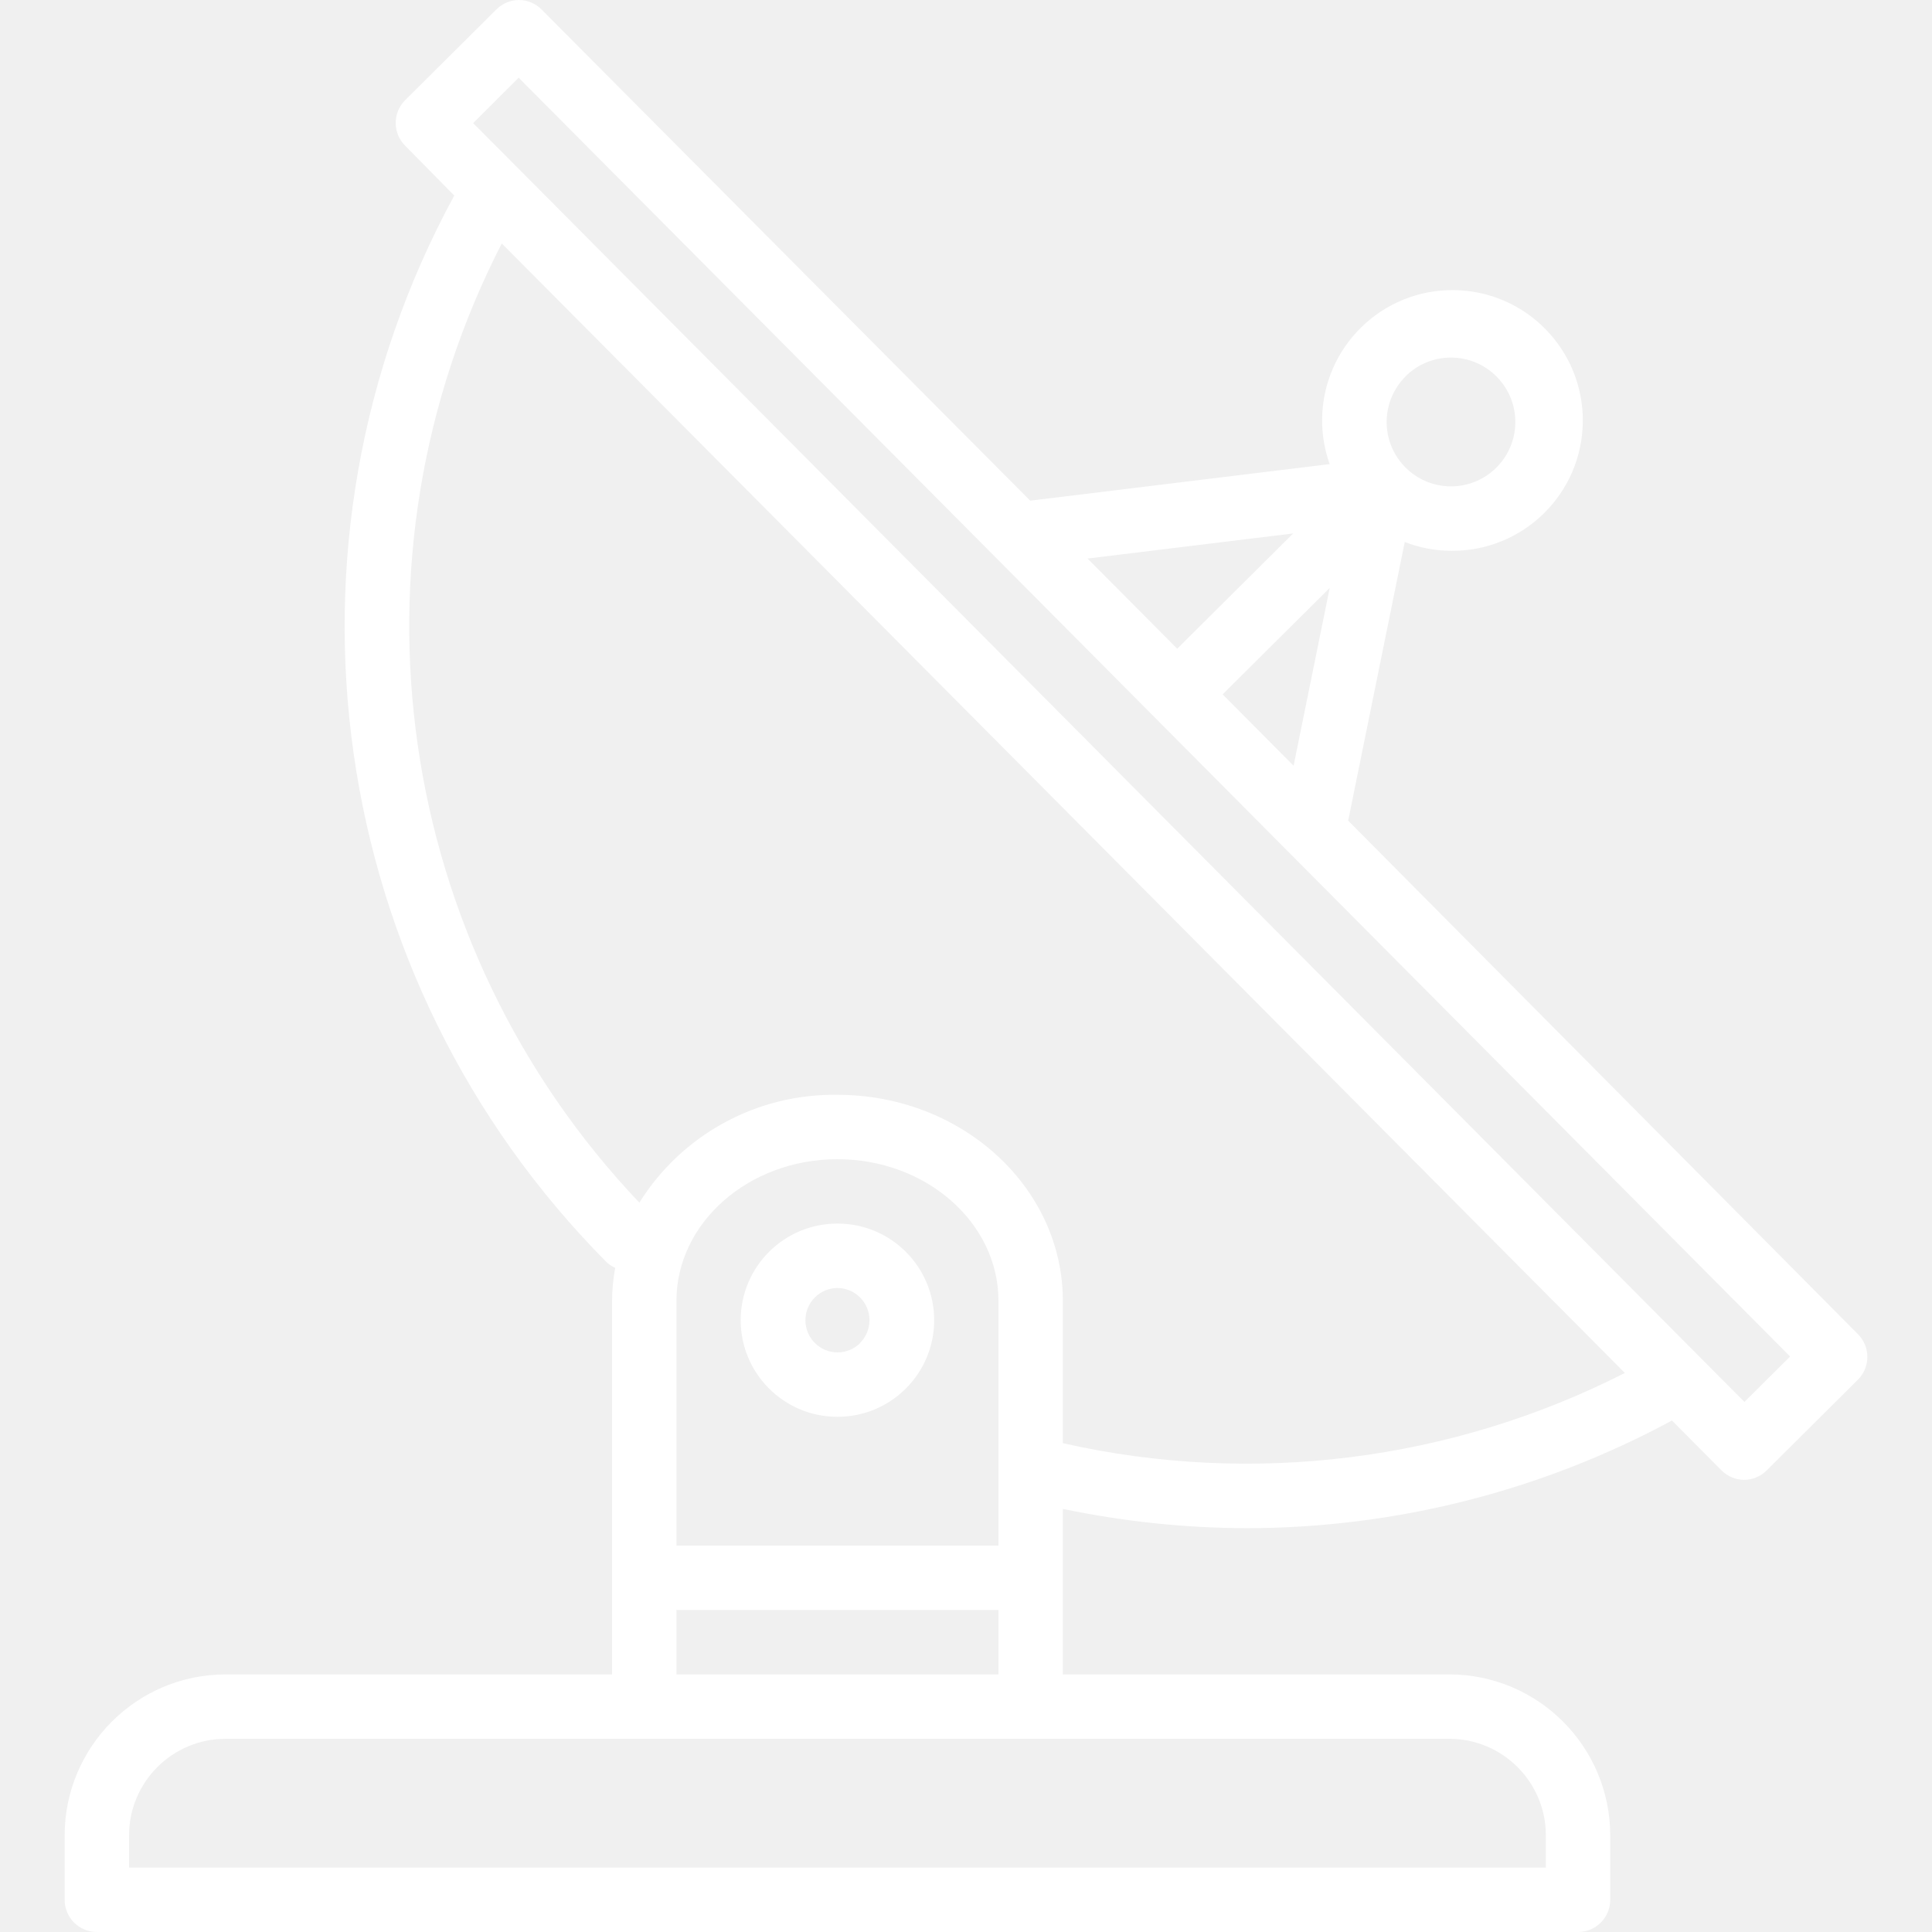
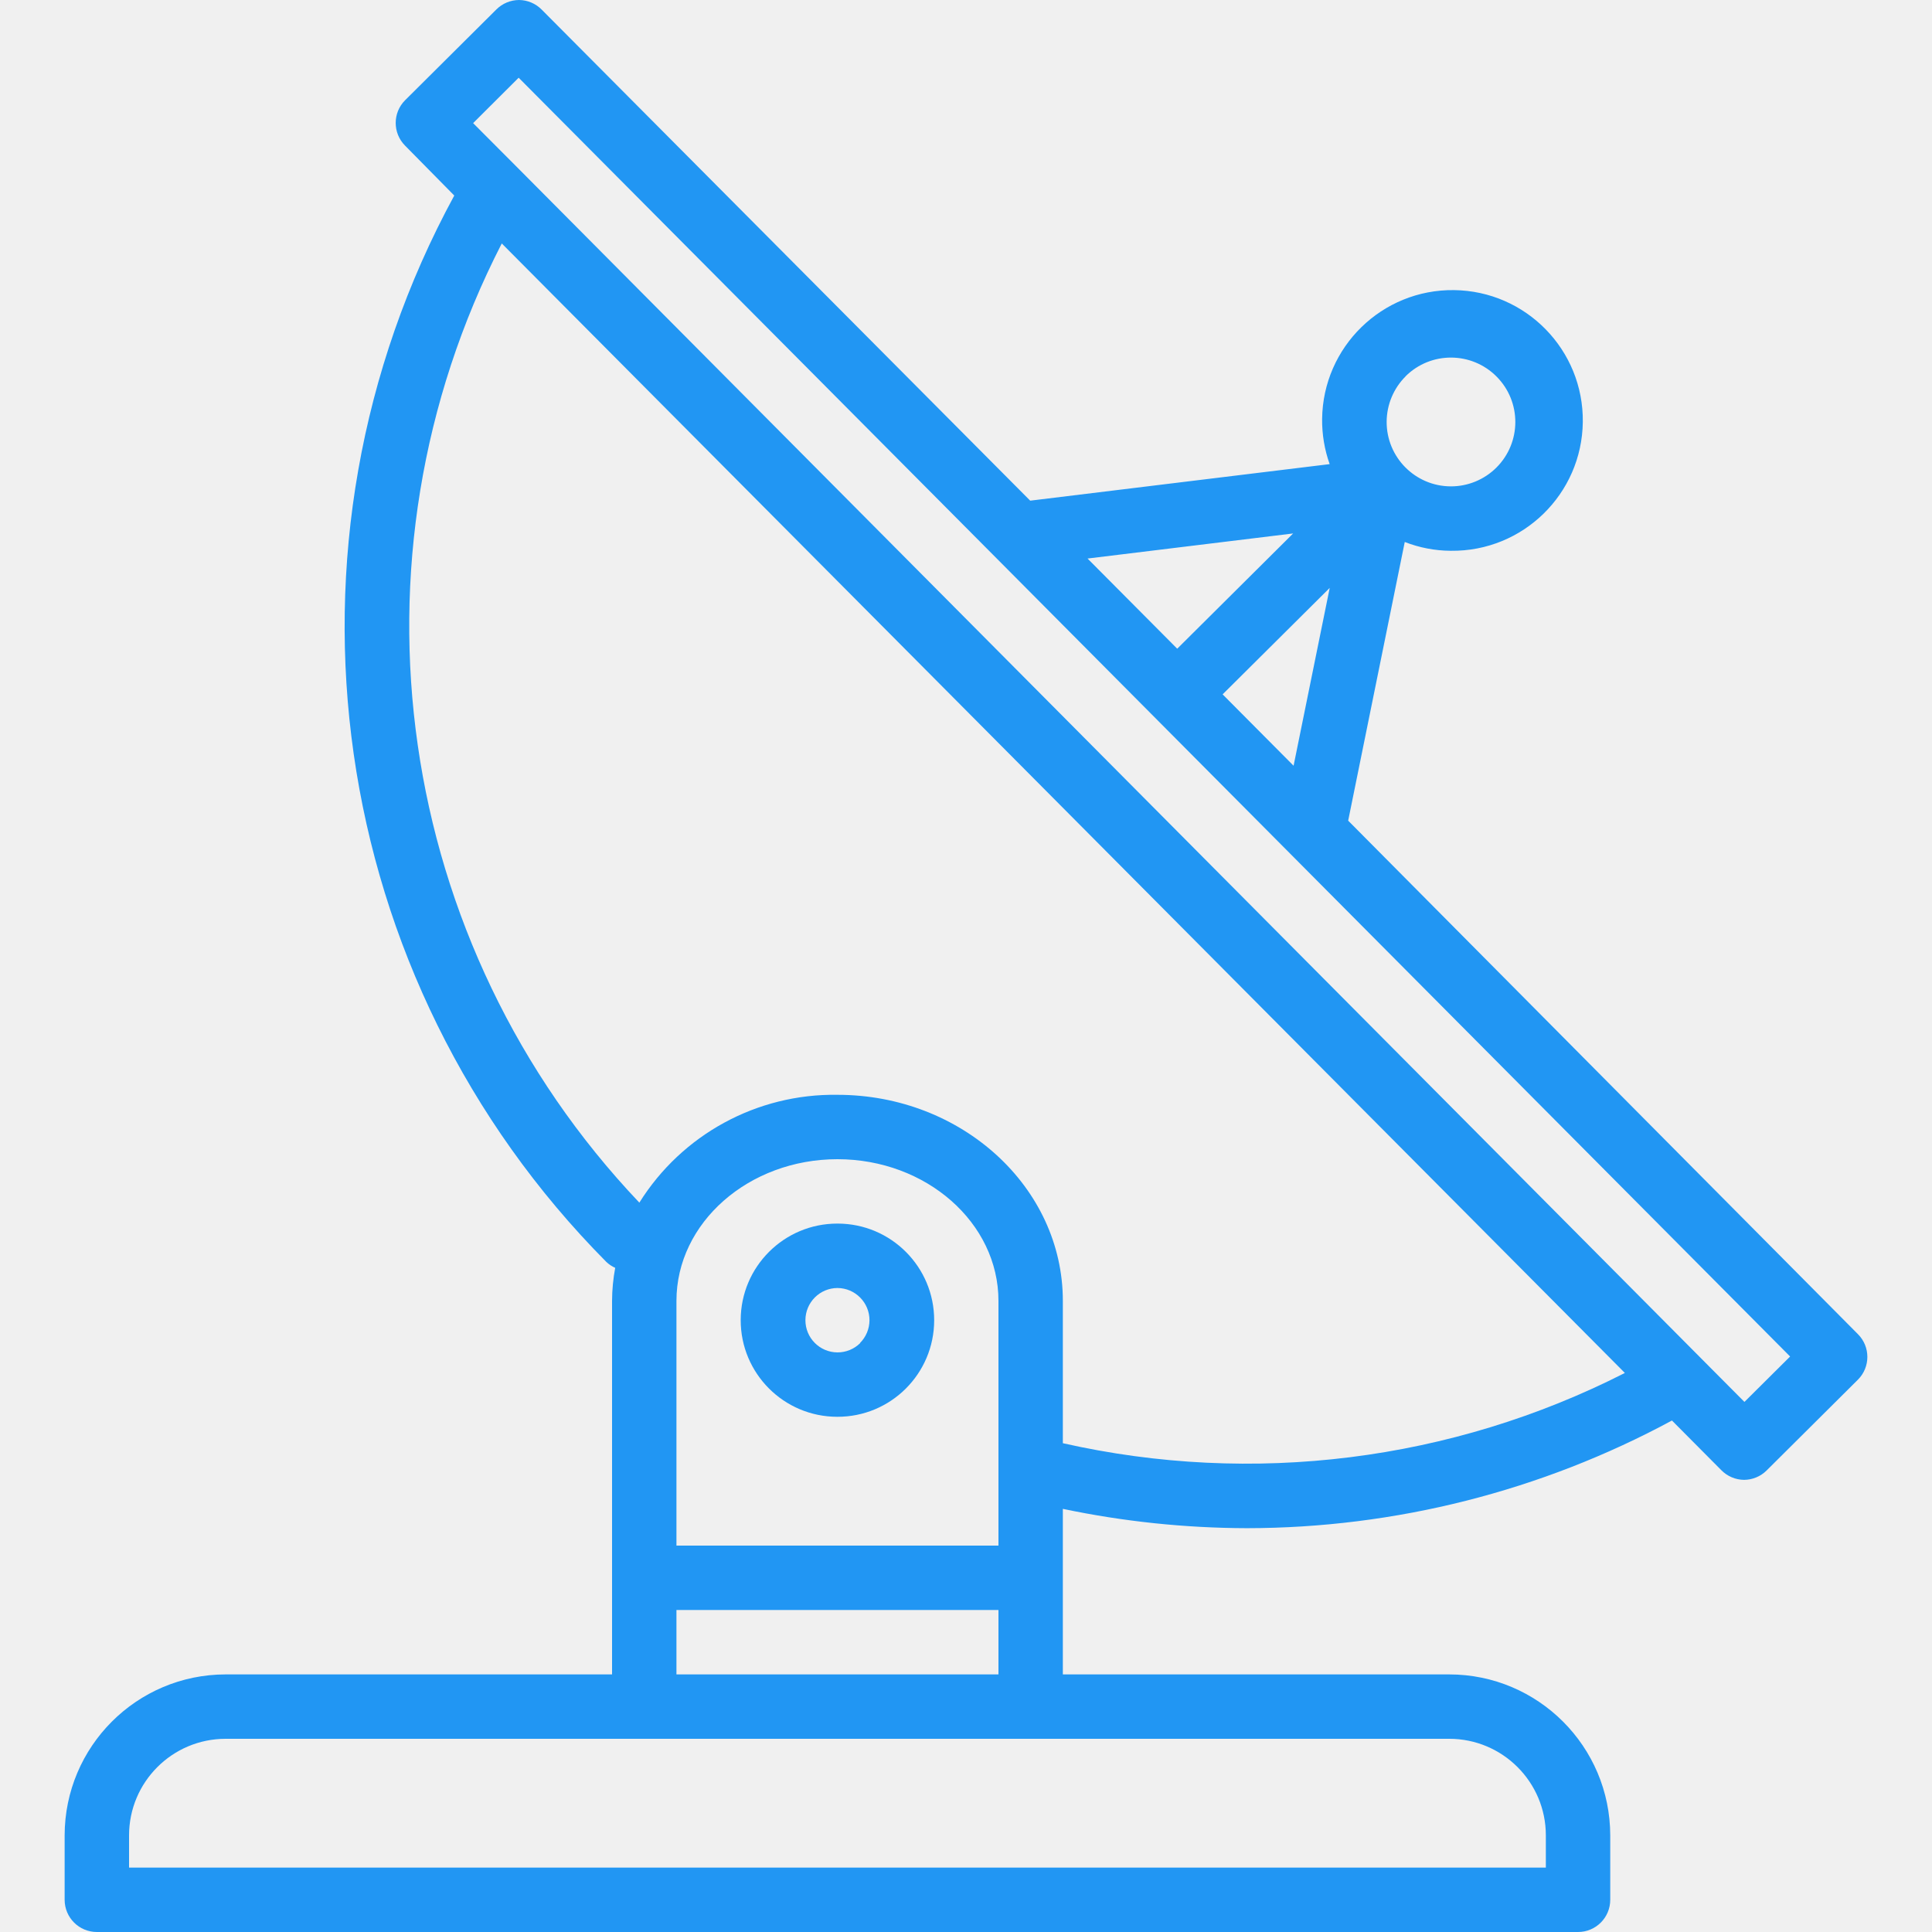
<svg xmlns="http://www.w3.org/2000/svg" width="70" height="70" viewBox="0 0 70 70" fill="none">
-   <path d="M67.316 48.339L48.847 29.734L50.897 19.637C51.426 19.844 51.988 19.952 52.556 19.956H52.57C55.178 19.987 57.317 17.897 57.348 15.289C57.379 12.681 55.289 10.542 52.681 10.511C50.073 10.48 47.934 12.569 47.903 15.178C47.897 15.736 47.989 16.291 48.176 16.816L37.326 18.14L19.628 0.35C19.41 0.128 19.114 0.002 18.804 0C18.498 0.002 18.204 0.124 17.987 0.34L14.679 3.63C14.223 4.085 14.223 4.824 14.679 5.279L16.459 7.085C9.562 19.768 11.802 35.474 21.97 45.723C22.064 45.812 22.172 45.884 22.29 45.936C22.216 46.331 22.178 46.732 22.176 47.133V60.667H8.176C4.956 60.67 2.346 63.28 2.342 66.5V68.833C2.342 69.478 2.865 70 3.509 70H57.176C57.82 70 58.342 69.478 58.342 68.833V66.5C58.339 63.28 55.729 60.67 52.509 60.667H38.509V54.669C40.702 55.129 42.937 55.363 45.178 55.369C50.555 55.363 55.846 54.023 60.578 51.468L62.367 53.268C62.584 53.489 62.881 53.615 63.191 53.618C63.497 53.616 63.791 53.494 64.008 53.278L67.316 49.988C67.772 49.533 67.772 48.794 67.316 48.339ZM50.925 13.635C51.838 12.726 53.316 12.73 54.224 13.644C55.133 14.557 55.129 16.035 54.215 16.944C53.778 17.378 53.186 17.623 52.569 17.622H52.562C51.274 17.616 50.234 16.566 50.241 15.277C50.245 14.66 50.492 14.07 50.929 13.635H50.925ZM48.178 21.301L46.869 27.744L44.298 25.158L48.178 21.301ZM46.853 19.328L42.653 23.504L39.404 20.237L46.853 19.328ZM52.509 63C54.442 63 56.009 64.567 56.009 66.5V67.667H4.676V66.5C4.676 64.567 6.243 63 8.176 63H52.509ZM36.176 58.333V60.667H24.509V58.333H36.176ZM24.509 56V47.133C24.509 44.303 27.126 42 30.342 42C33.559 42 36.176 44.303 36.176 47.133V56H24.509ZM38.509 52.29V47.133C38.509 43.016 34.846 39.667 30.342 39.667C27.431 39.622 24.708 41.104 23.165 43.574C14.289 34.225 12.29 20.288 18.18 8.821L58.872 49.745C52.589 52.942 45.386 53.842 38.509 52.29ZM63.204 50.794L61.56 49.141L18.792 6.116L17.142 4.461L18.792 2.816L36.15 20.272C36.158 20.272 36.163 20.287 36.171 20.293L64.859 49.149L63.204 50.794Z" fill="white" />
-   <path d="M30.353 44.333H30.342C28.409 44.33 26.84 45.895 26.837 47.828C26.834 49.761 28.399 51.33 30.332 51.333H30.342C32.275 51.336 33.844 49.772 33.847 47.839C33.85 45.906 32.286 44.336 30.353 44.333ZM31.169 48.66C30.95 48.879 30.652 49.001 30.342 49C29.698 48.997 29.178 48.472 29.182 47.827C29.183 47.519 29.307 47.224 29.526 47.006C29.743 46.79 30.036 46.668 30.342 46.667C30.986 46.67 31.506 47.195 31.503 47.839C31.501 48.148 31.377 48.443 31.159 48.66H31.169Z" fill="white" />
+   <path d="M67.316 48.339L48.847 29.734L50.897 19.637C51.426 19.844 51.988 19.952 52.556 19.956H52.57C55.178 19.987 57.317 17.897 57.348 15.289C57.379 12.681 55.289 10.542 52.681 10.511C50.073 10.48 47.934 12.569 47.903 15.178C47.897 15.736 47.989 16.291 48.176 16.816L37.326 18.14L19.628 0.35C19.41 0.128 19.114 0.002 18.804 0C18.498 0.002 18.204 0.124 17.987 0.34L14.679 3.63C14.223 4.085 14.223 4.824 14.679 5.279L16.459 7.085C9.562 19.768 11.802 35.474 21.97 45.723C22.064 45.812 22.172 45.884 22.29 45.936C22.216 46.331 22.178 46.732 22.176 47.133V60.667H8.176C4.956 60.67 2.346 63.28 2.342 66.5V68.833C2.342 69.478 2.865 70 3.509 70H57.176C57.82 70 58.342 69.478 58.342 68.833V66.5C58.339 63.28 55.729 60.67 52.509 60.667H38.509V54.669C40.702 55.129 42.937 55.363 45.178 55.369C50.555 55.363 55.846 54.023 60.578 51.468L62.367 53.268C62.584 53.489 62.881 53.615 63.191 53.618C63.497 53.616 63.791 53.494 64.008 53.278L67.316 49.988C67.772 49.533 67.772 48.794 67.316 48.339ZM50.925 13.635C51.838 12.726 53.316 12.73 54.224 13.644C55.133 14.557 55.129 16.035 54.215 16.944C53.778 17.378 53.186 17.623 52.569 17.622H52.562C51.274 17.616 50.234 16.566 50.241 15.277C50.245 14.66 50.492 14.07 50.929 13.635H50.925ZM48.178 21.301L46.869 27.744L44.298 25.158L48.178 21.301ZM46.853 19.328L42.653 23.504L39.404 20.237L46.853 19.328ZM52.509 63C54.442 63 56.009 64.567 56.009 66.5V67.667H4.676V66.5C4.676 64.567 6.243 63 8.176 63H52.509ZM36.176 58.333V60.667H24.509V58.333H36.176ZM24.509 56V47.133C24.509 44.303 27.126 42 30.342 42C33.559 42 36.176 44.303 36.176 47.133V56H24.509ZM38.509 52.29V47.133C38.509 43.016 34.846 39.667 30.342 39.667C27.431 39.622 24.708 41.104 23.165 43.574C14.289 34.225 12.29 20.288 18.18 8.821L58.872 49.745C52.589 52.942 45.386 53.842 38.509 52.29ZM63.204 50.794L61.56 49.141L18.792 6.116L17.142 4.461L18.792 2.816L36.15 20.272C36.158 20.272 36.163 20.287 36.171 20.293L64.859 49.149L63.204 50.794Z" fill="#2196F3" />
+   <path d="M30.353 44.333H30.342C28.409 44.33 26.84 45.895 26.837 47.828C26.834 49.761 28.399 51.33 30.332 51.333H30.342C32.275 51.336 33.844 49.772 33.847 47.839C33.85 45.906 32.286 44.336 30.353 44.333ZM31.169 48.66C30.95 48.879 30.652 49.001 30.342 49C29.698 48.997 29.178 48.472 29.182 47.827C29.183 47.519 29.307 47.224 29.526 47.006C29.743 46.79 30.036 46.668 30.342 46.667C30.986 46.67 31.506 47.195 31.503 47.839C31.501 48.148 31.377 48.443 31.159 48.66H31.169Z" fill="#2196F3" />
</svg>
